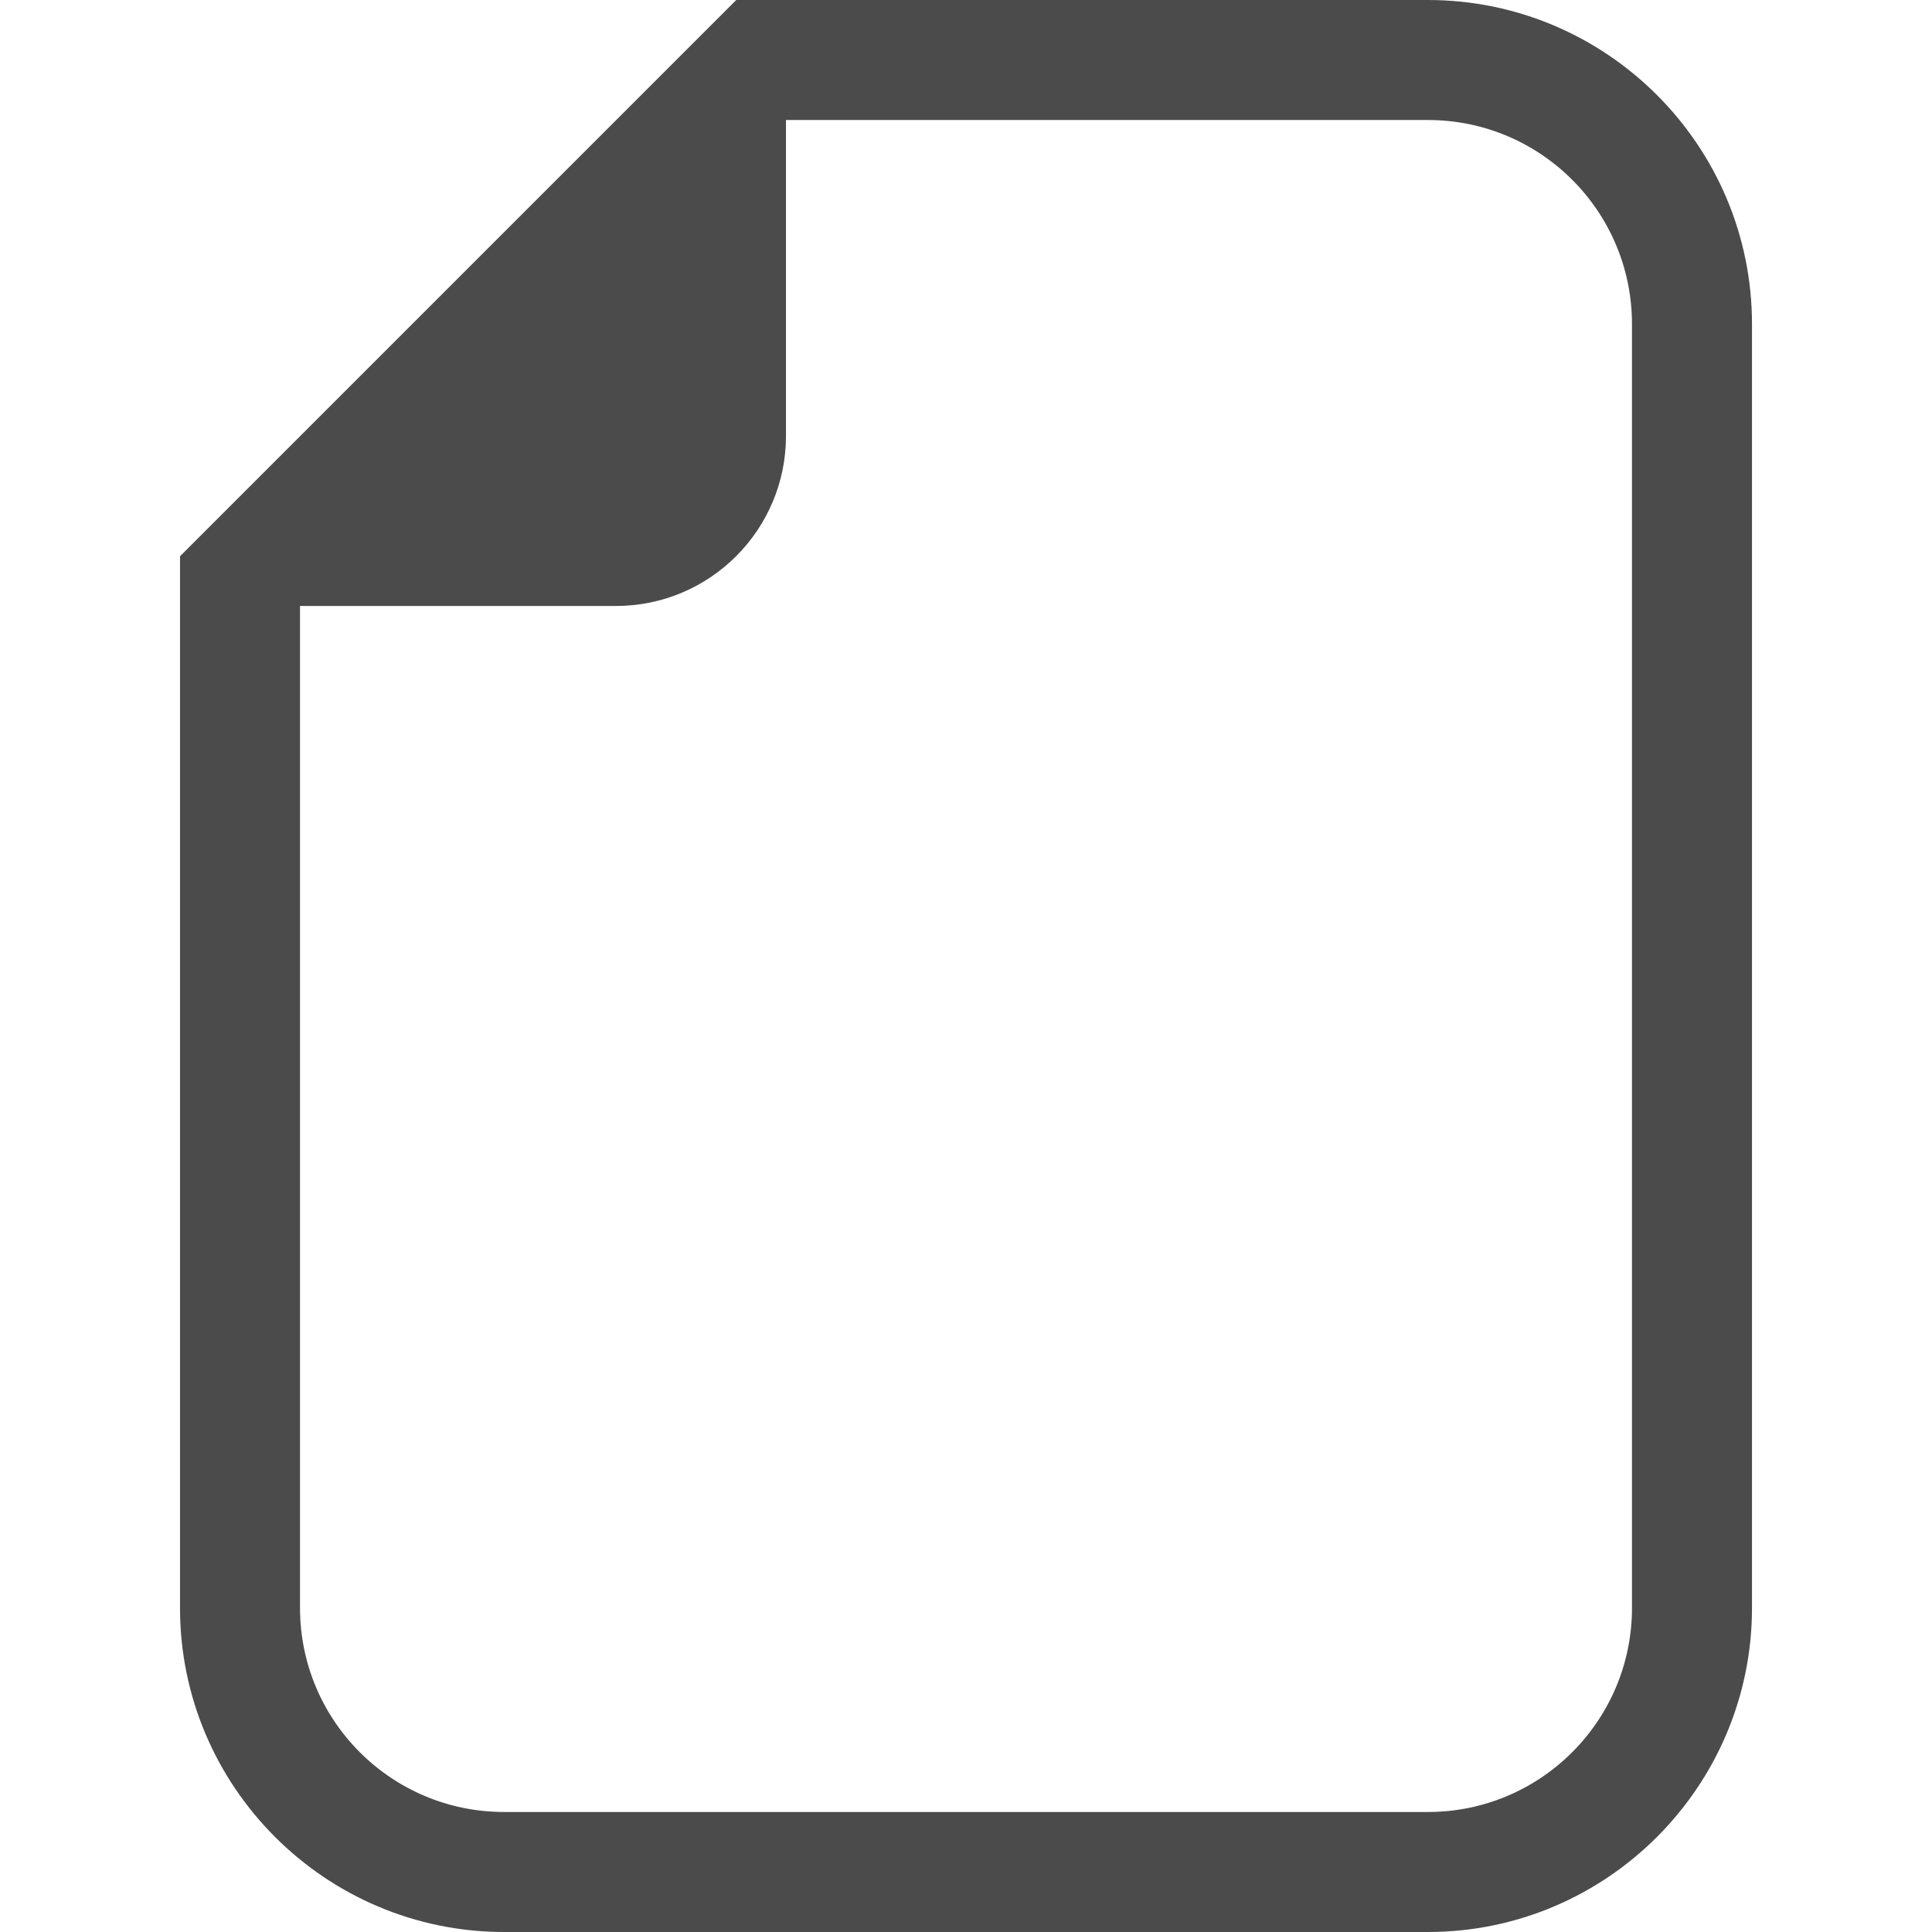
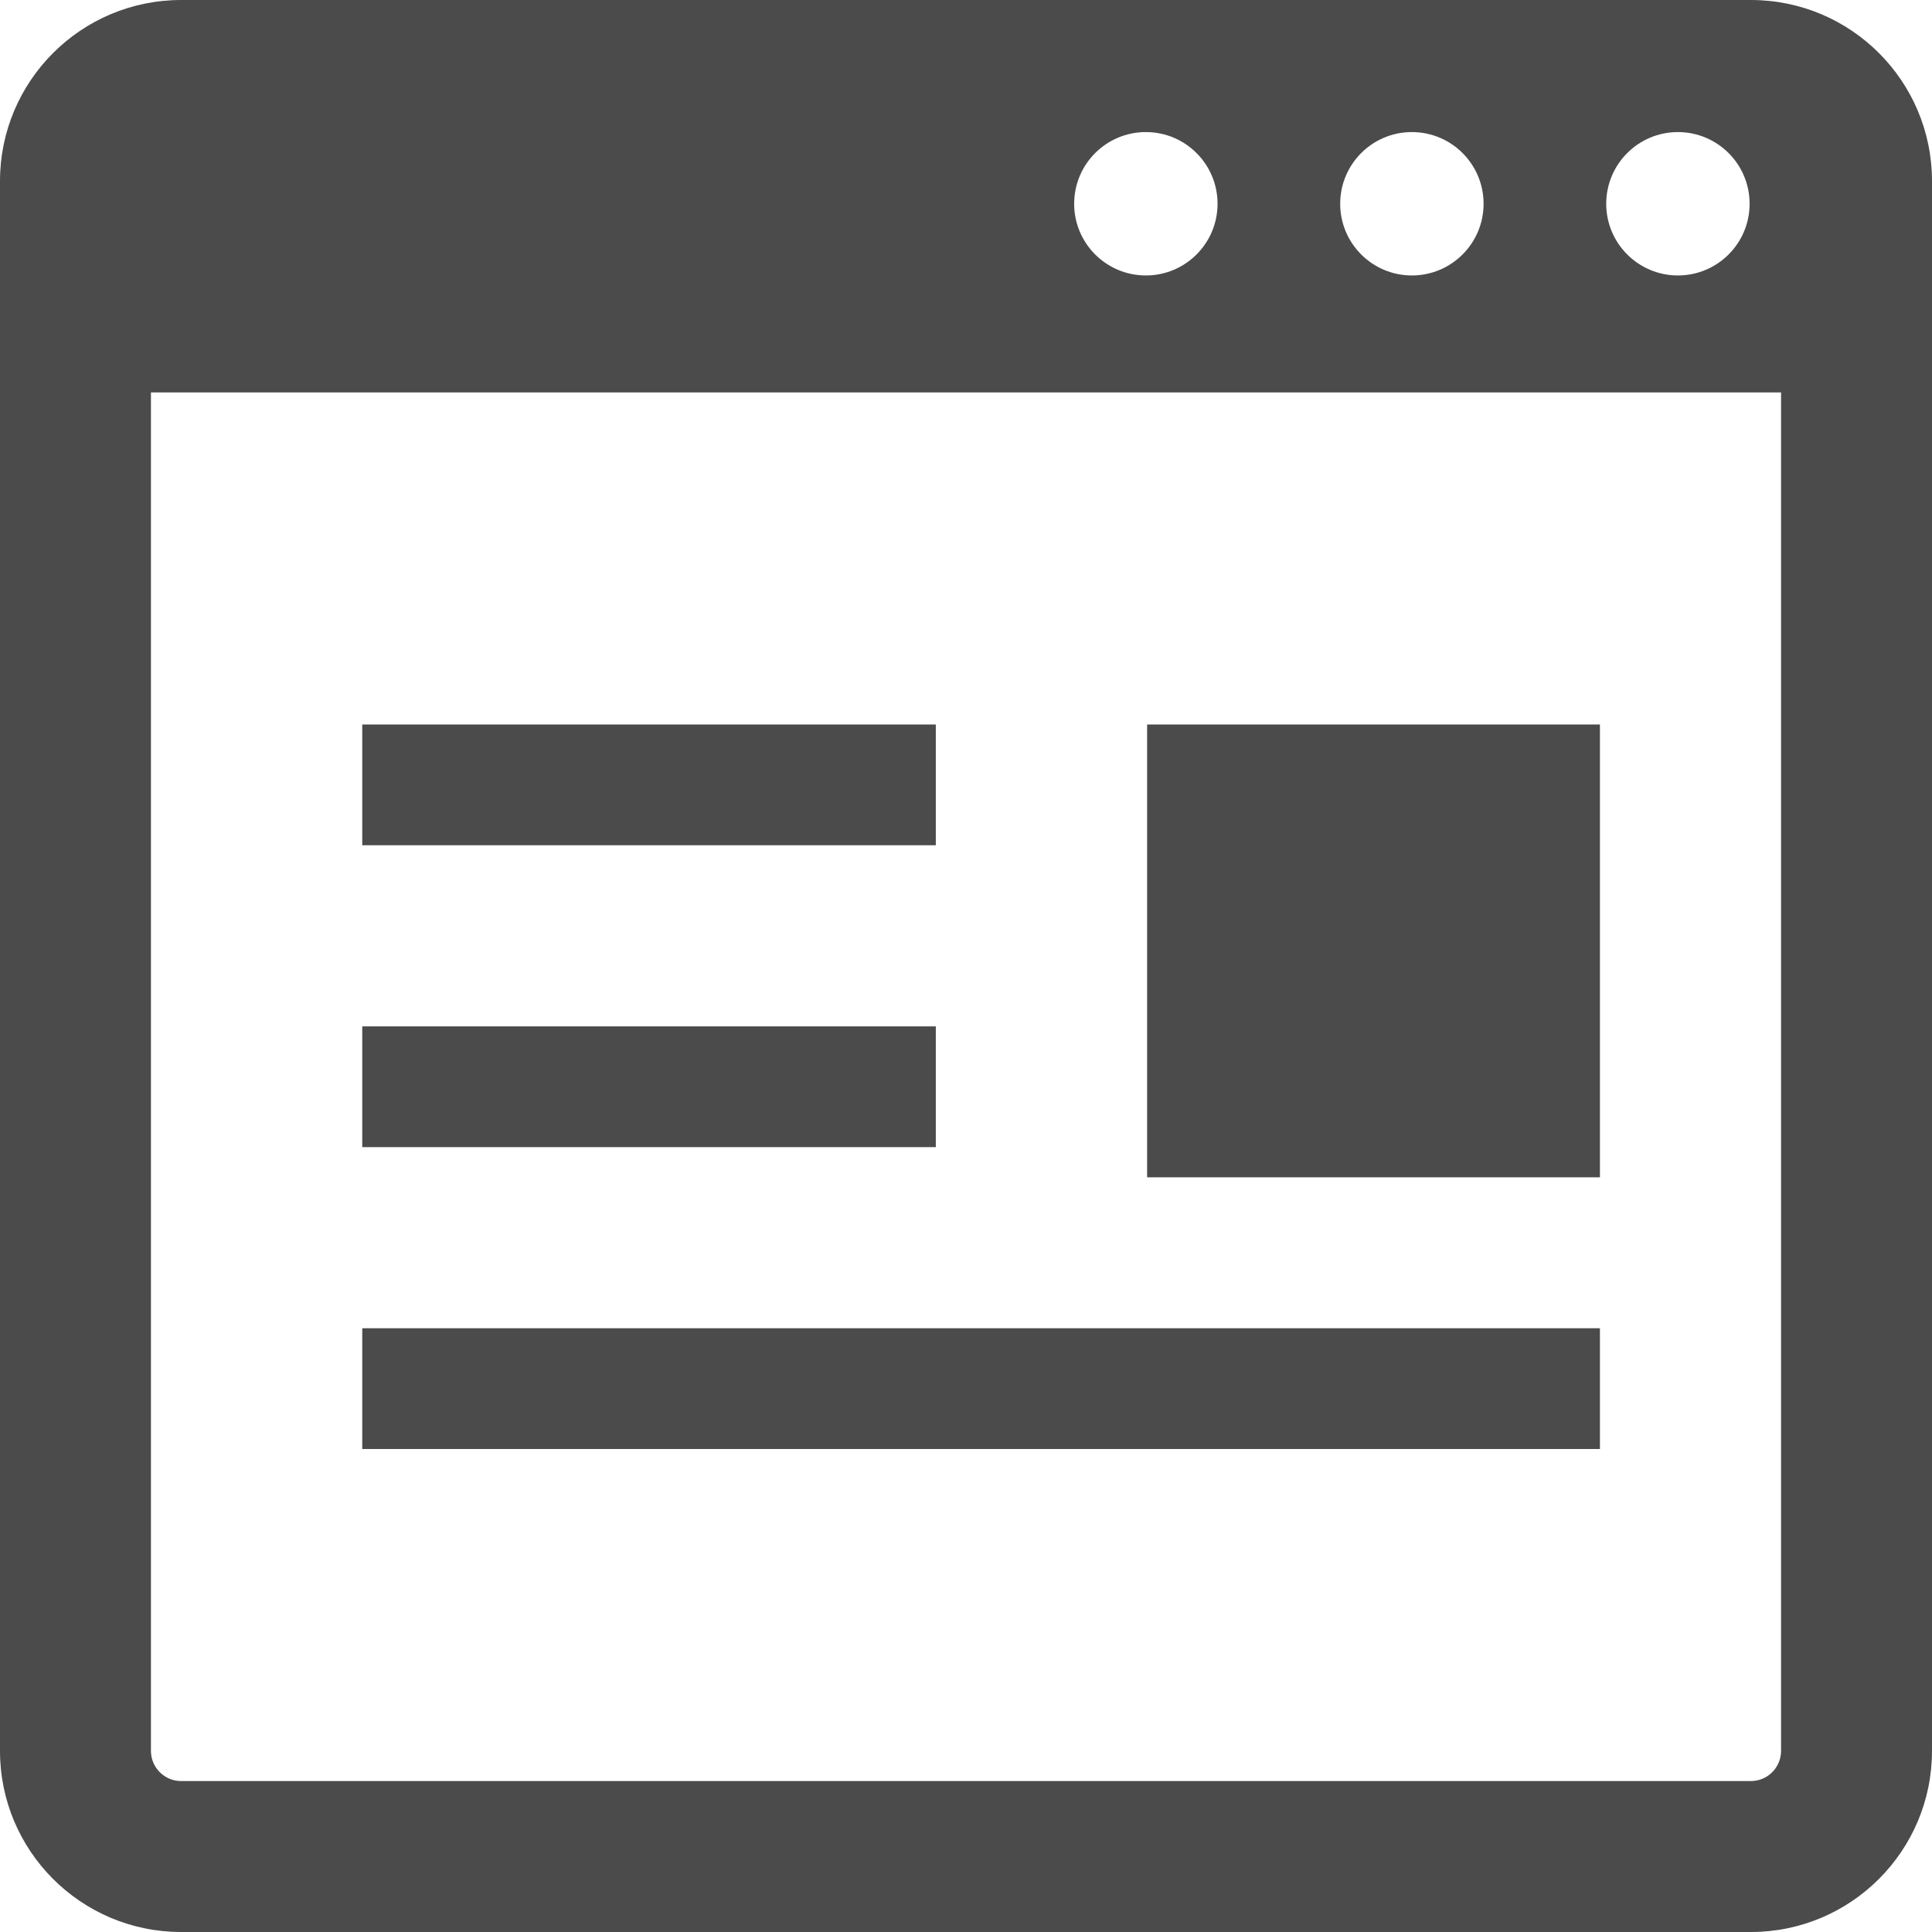
<svg xmlns="http://www.w3.org/2000/svg" version="1.1" id="_x32_" x="0px" y="0px" viewBox="0 0 512 512" style="width: 256px; height: 256px; opacity: 1;" xml:space="preserve">
  <style type="text/css">
	.st0{fill:#4B4B4B;}
</style>
  <g>
-     <path class="st0" d="M378.409,0H208.294h-13.175l-9.315,9.314L57.016,138.102l-9.314,9.314v13.176v265.513   c0,47.361,38.528,85.896,85.896,85.896h244.811c47.36,0,85.888-38.535,85.888-85.896V85.895C464.298,38.528,425.769,0,378.409,0z    M432.494,426.104c0,29.877-24.215,54.092-54.084,54.092H133.598c-29.877,0-54.092-24.215-54.092-54.092V160.591h83.717   c24.885,0,45.07-20.179,45.07-45.07V31.804h170.116c29.87,0,54.084,24.214,54.084,54.091V426.104z" style="fill: rgb(75, 75, 75);" />
+     <path class="st0" d="M464,0H48C21.492,0,0,21.492,0,48v416c0,26.508,21.492,48,48,48h416c26.508,0,48-21.492,48-48V48   C512,21.492,490.508,0,464,0z M444.664,35c10.492,0,19,8.508,19,19s-8.508,19-19,19c-10.492,0-19-8.508-19-19   S434.172,35,444.664,35z M374.164,35c10.492,0,19,8.508,19,19s-8.508,19-19,19c-10.492,0-19-8.508-19-19S363.672,35,374.164,35z    M303.664,35c10.492,0,19,8.508,19,19s-8.508,19-19,19c-10.492,0-19-8.508-19-19S293.172,35,303.664,35z M472,464   c0,4.406-3.586,8-8,8H48c-4.414,0-8-3.594-8-8V104h432V464z" style="fill: rgb(75, 75, 75);" />
+     <rect x="96" y="192" class="st0" width="152" height="32" style="fill: rgb(75, 75, 75);" />
+     <rect x="96" y="352" class="st0" width="328" height="32" style="fill: rgb(75, 75, 75);" />
+     <rect x="304" y="192" class="st0" width="120" height="120" style="fill: rgb(75, 75, 75);" />
+     <polygon class="st0" points="229.042,304 248,304 248,272 96,272 96,304 213.042,304  " style="fill: rgb(75, 75, 75);" />
  </g>
</svg>
